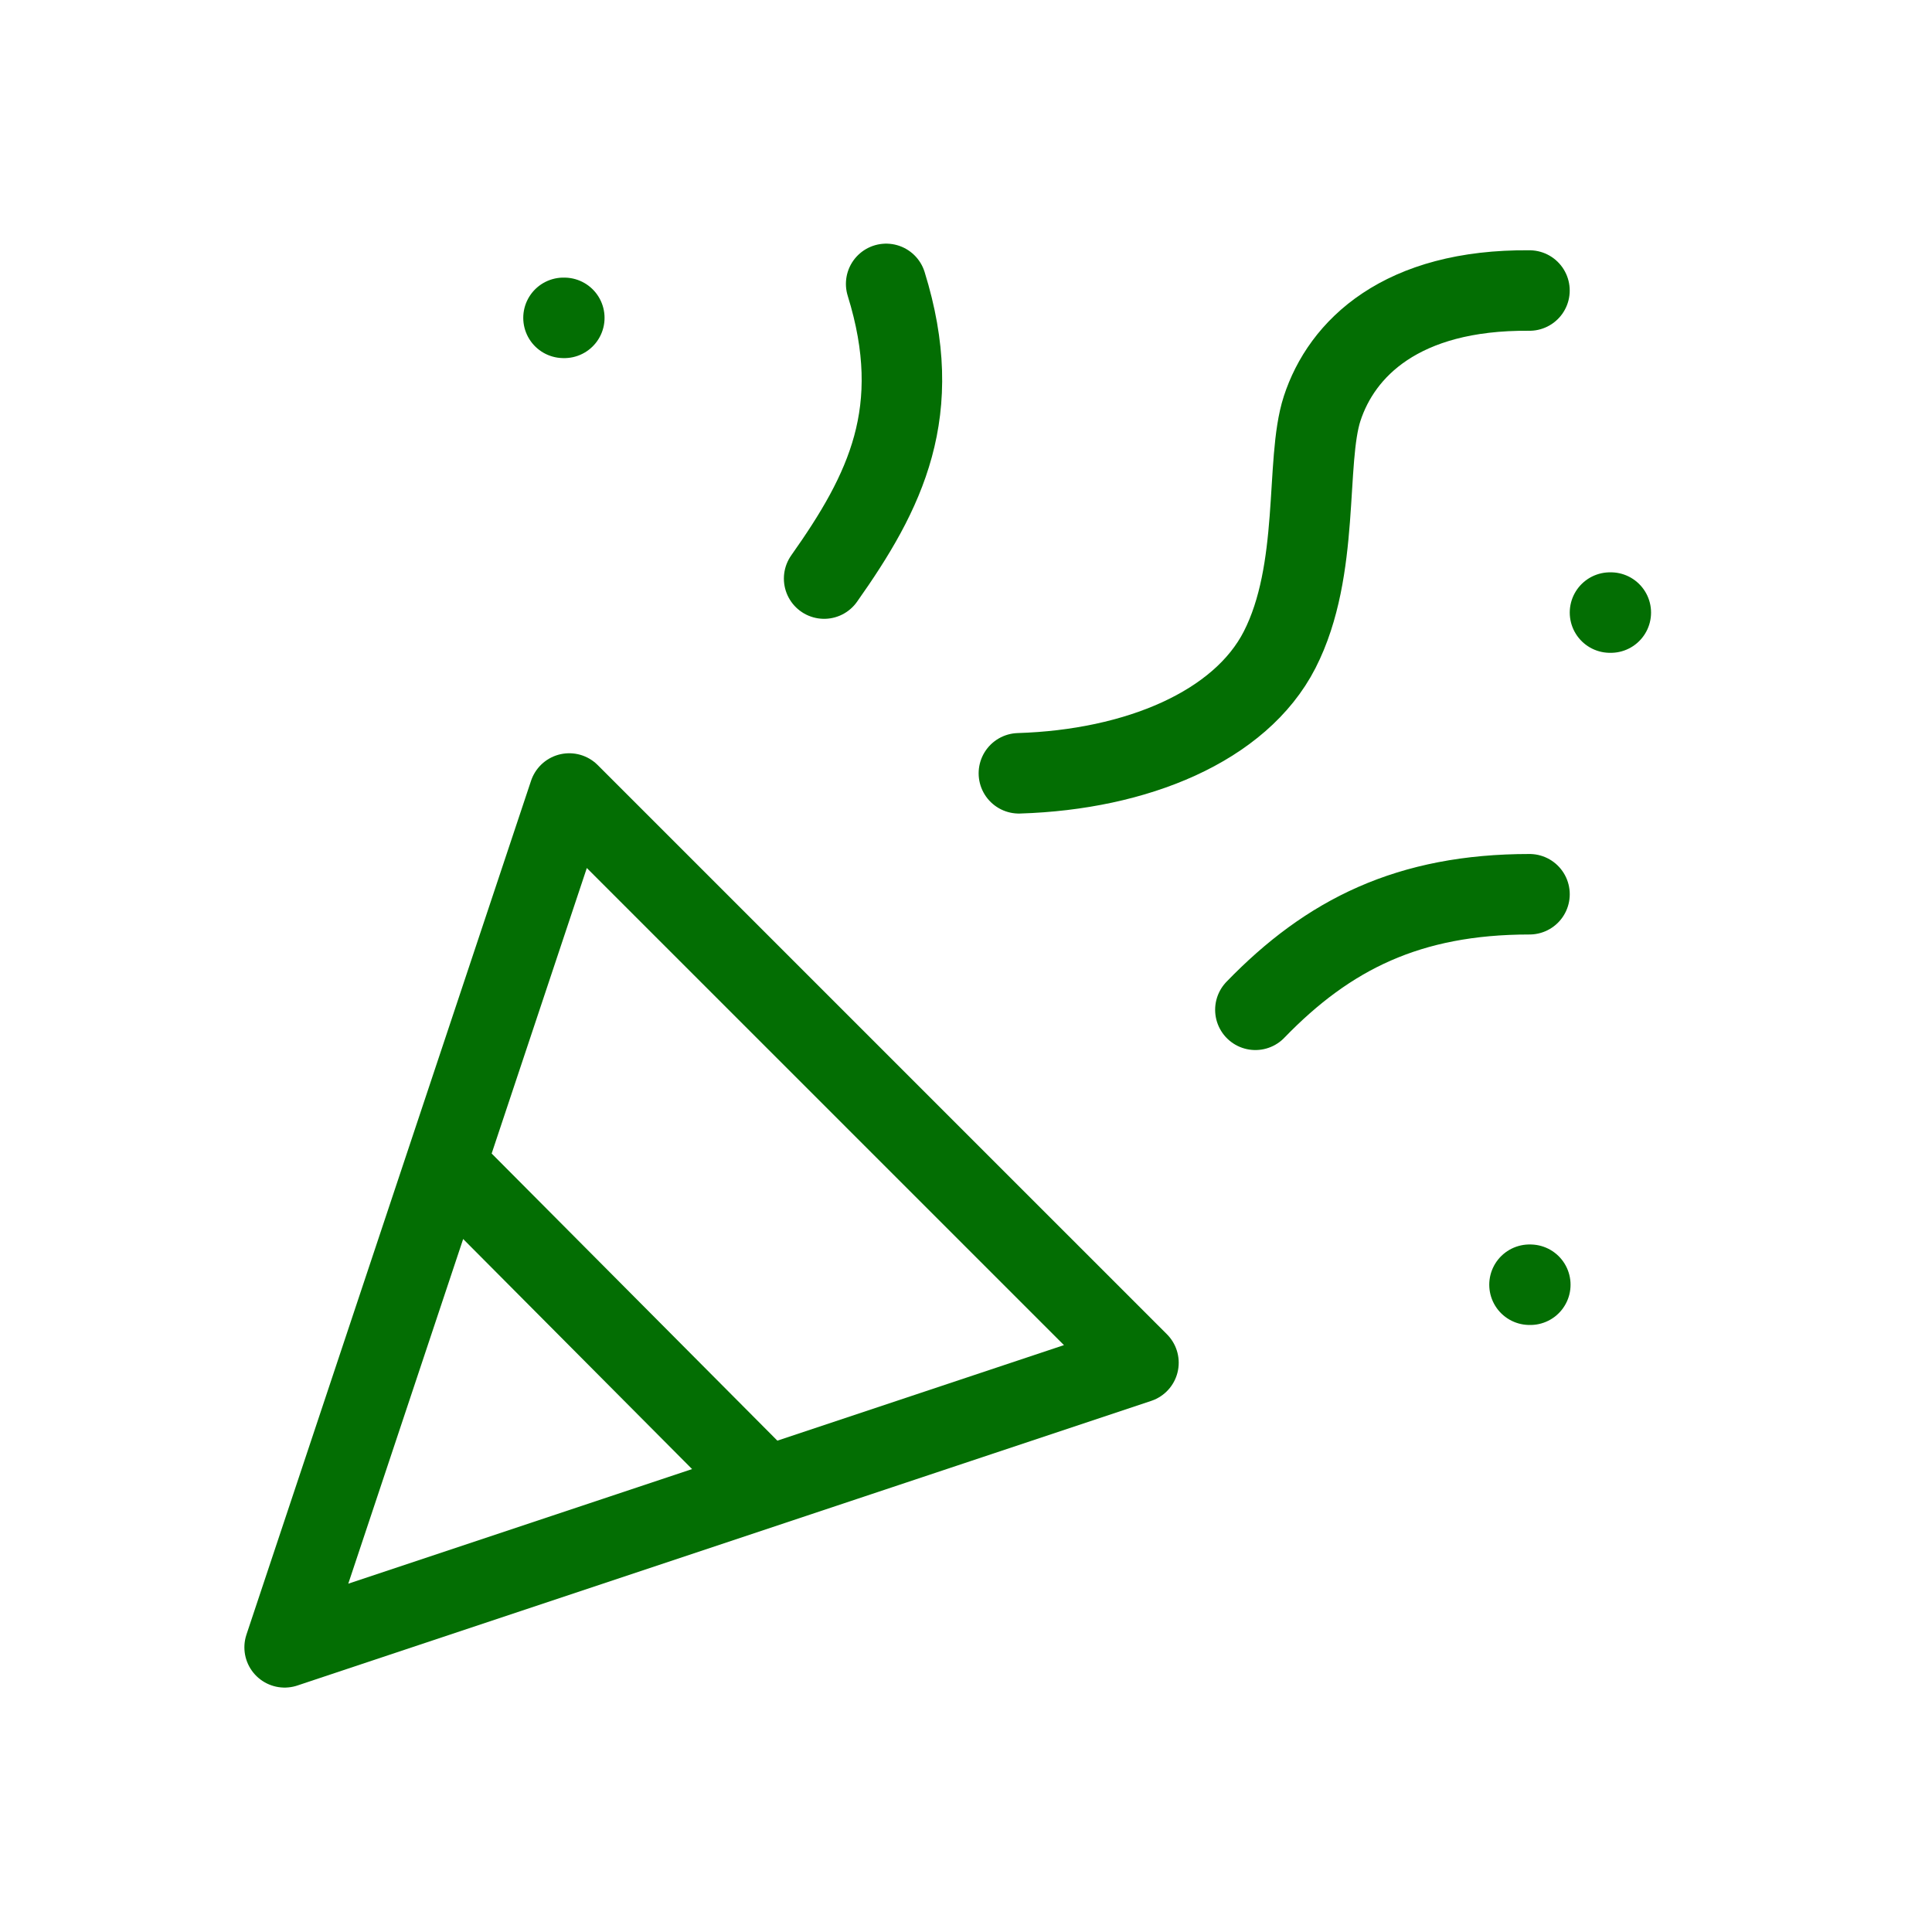
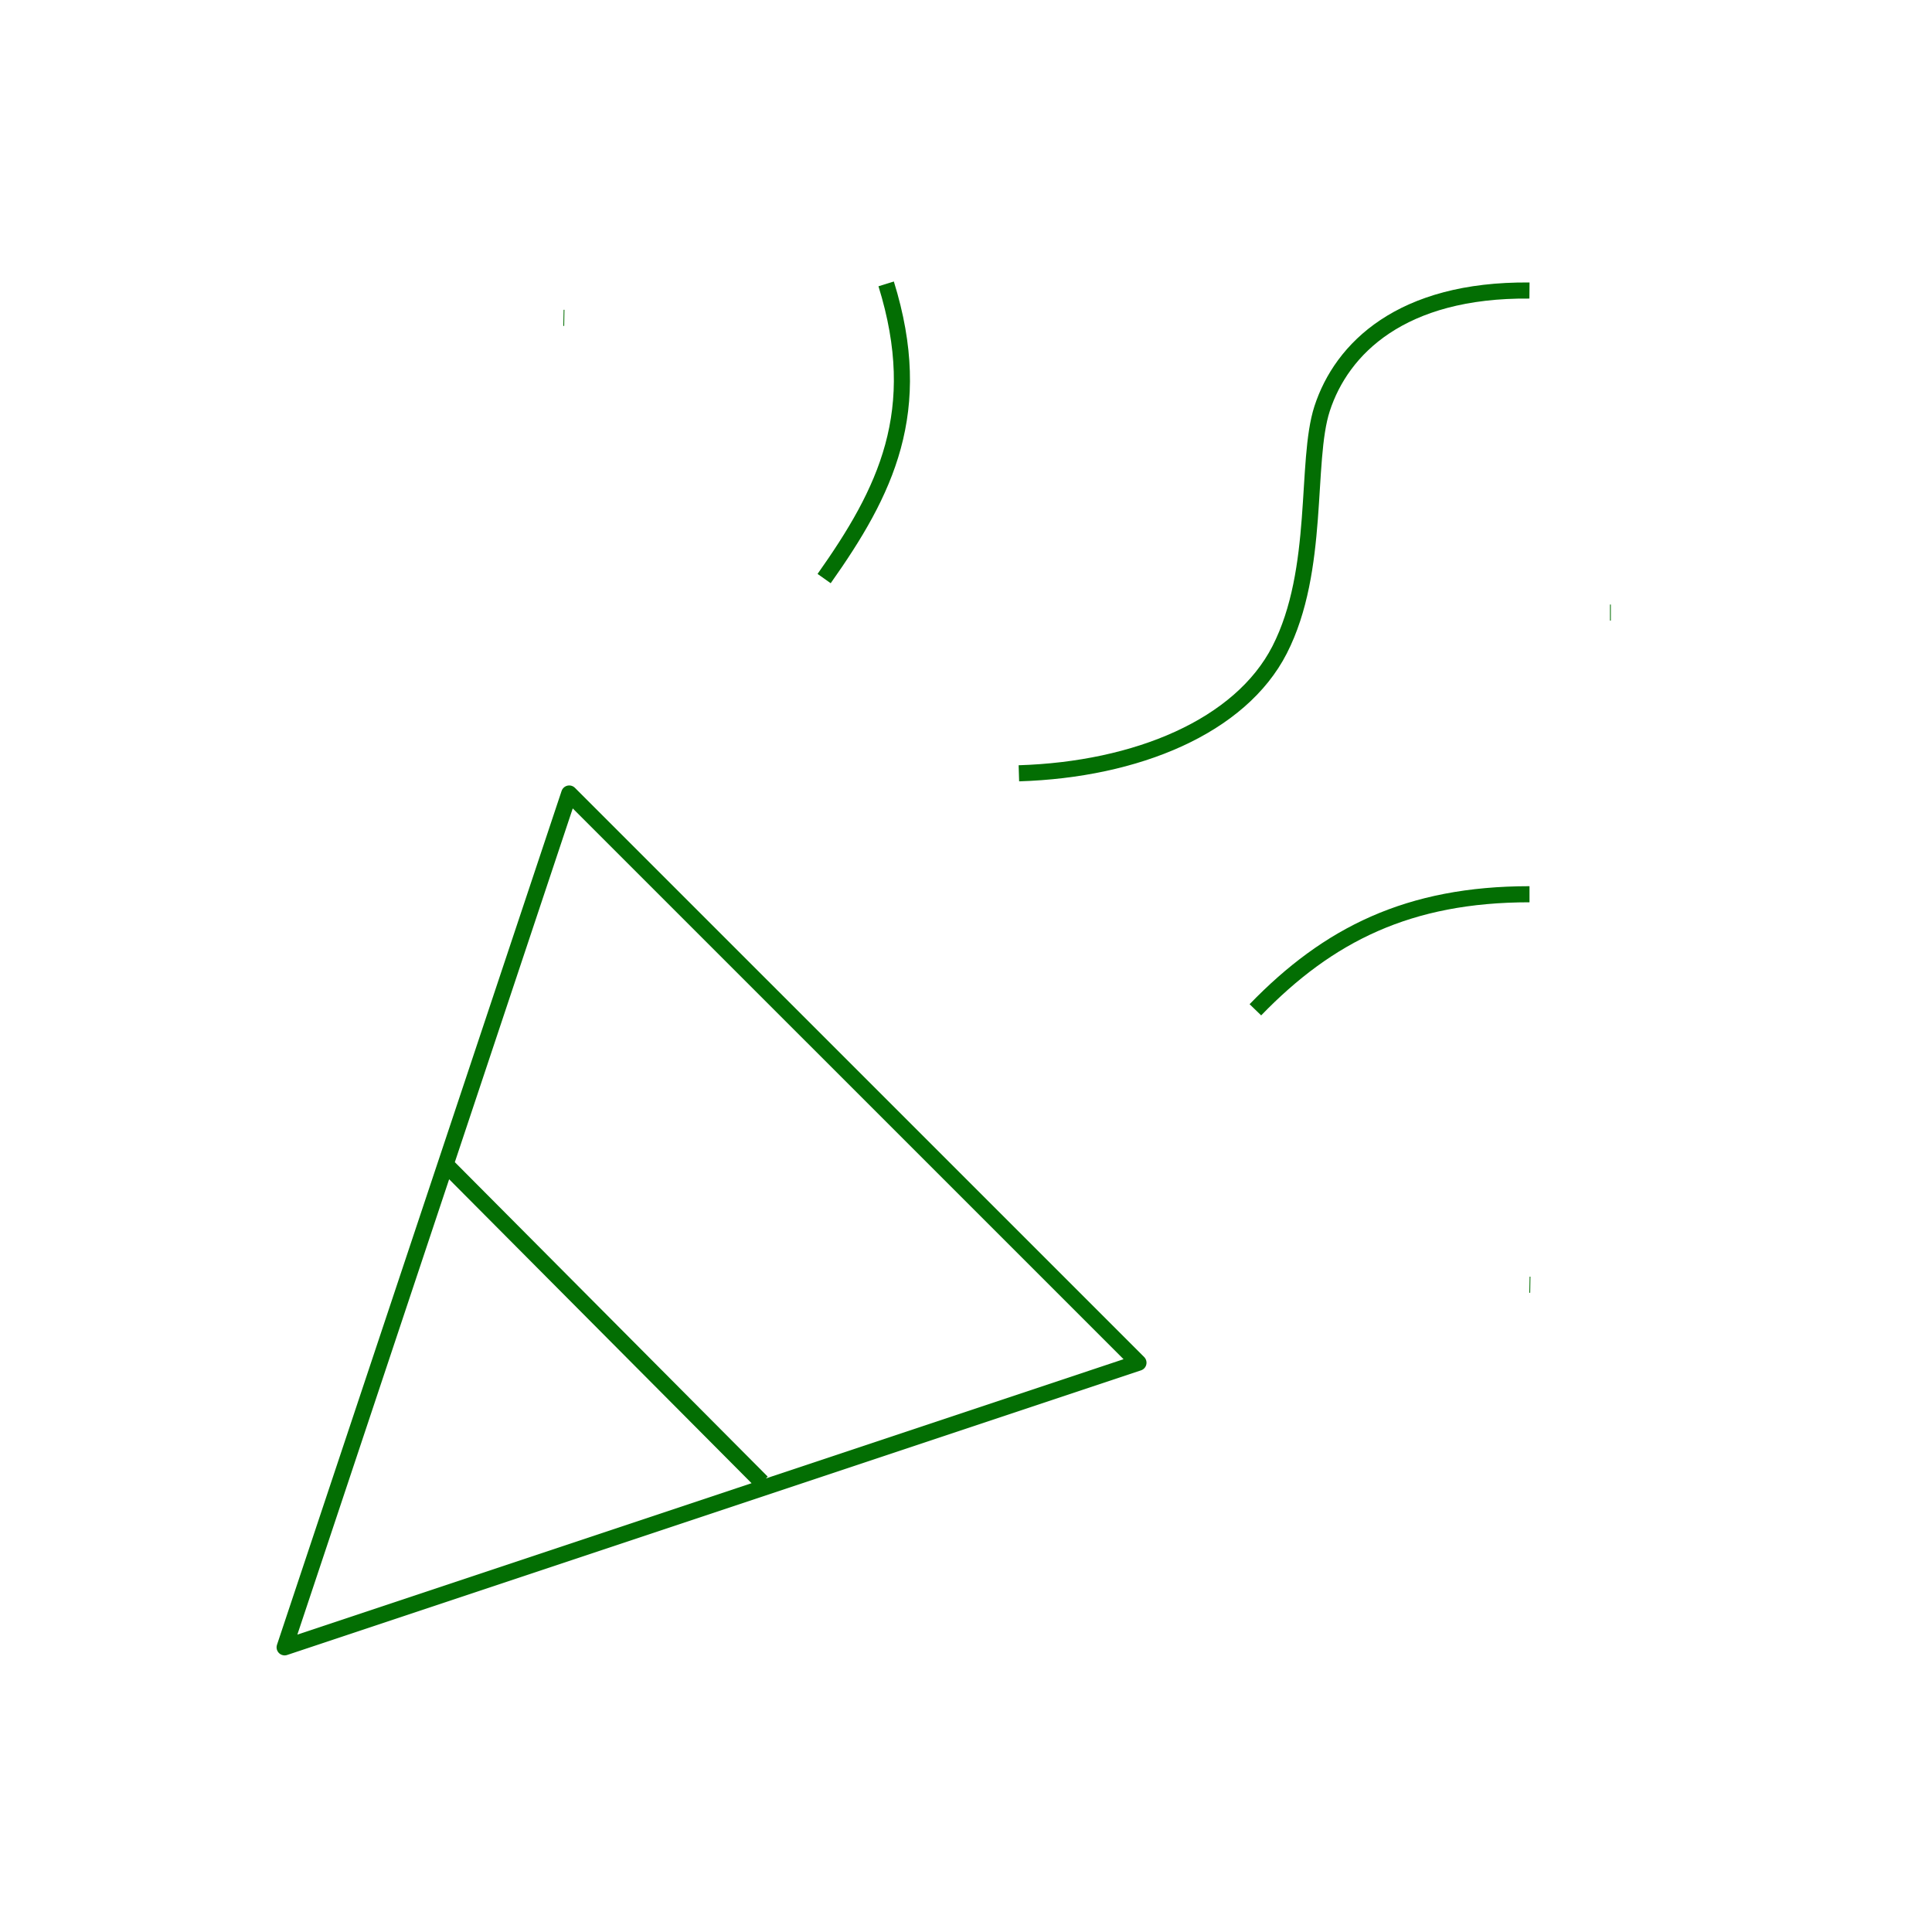
<svg xmlns="http://www.w3.org/2000/svg" width="120" height="120" viewBox="0 0 120 120" fill="none">
-   <path d="M27.856 72.496L47.329 92.067M94.998 18.045C87.022 17.971 83.329 21.658 82.118 25.383C81.052 28.664 82.026 35.383 79.48 40.36C77.045 45.118 70.602 47.805 63.285 48.031M100 38.048L100.05 38.048M95 79.796L95.05 79.797M35 19.742L35.05 19.743M95 55.543C87.5 55.543 82.5 58.043 77.974 62.72M51.188 35.936C55 30.546 57.5 25.546 55.041 17.633M17.679 102.319L35.356 49.286L70.712 84.641L17.679 102.319Z" stroke="#036E03" stroke-width="5" stroke-linecap="round" stroke-linejoin="round" />
+   <path d="M27.856 72.496L47.329 92.067M94.998 18.045C87.022 17.971 83.329 21.658 82.118 25.383C81.052 28.664 82.026 35.383 79.48 40.36C77.045 45.118 70.602 47.805 63.285 48.031M100 38.048L100.05 38.048M95 79.796L95.05 79.797M35 19.742L35.05 19.743M95 55.543C87.5 55.543 82.5 58.043 77.974 62.72M51.188 35.936C55 30.546 57.5 25.546 55.041 17.633M17.679 102.319L35.356 49.286L70.712 84.641L17.679 102.319Z" stroke="#036E03" strokeWidth="5" strokeLinecap="round" stroke-linejoin="round" />
</svg>
